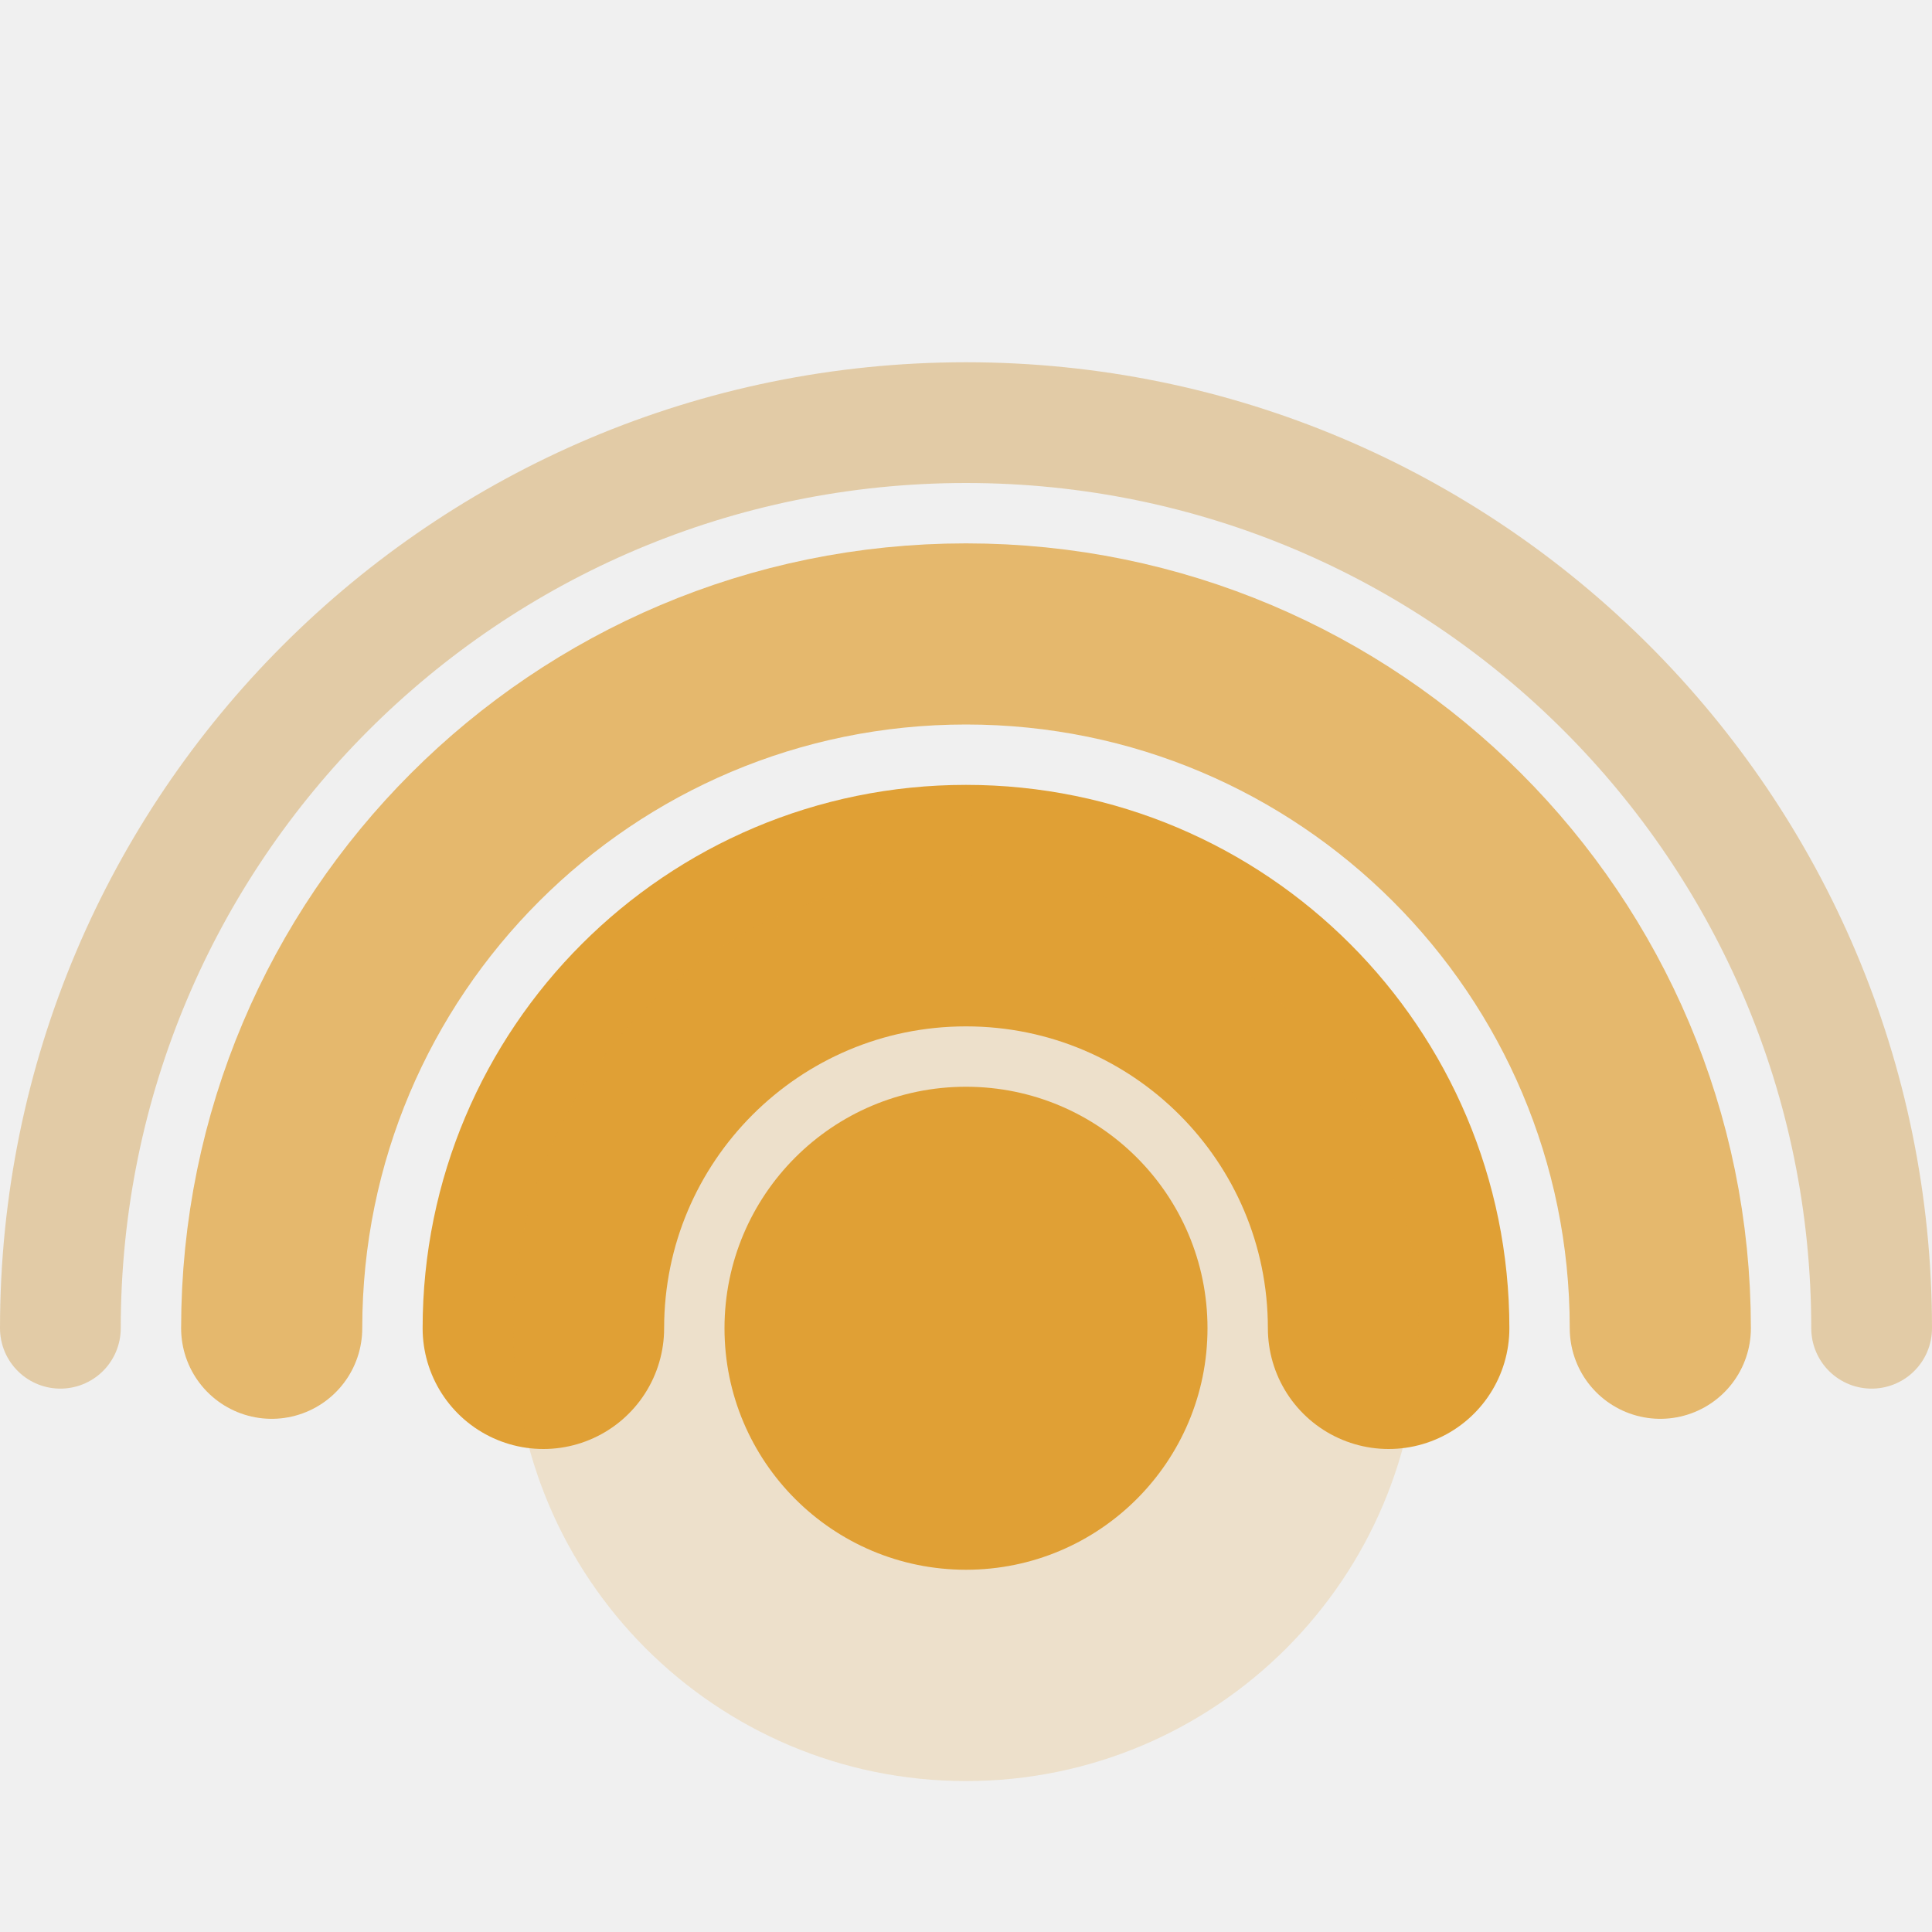
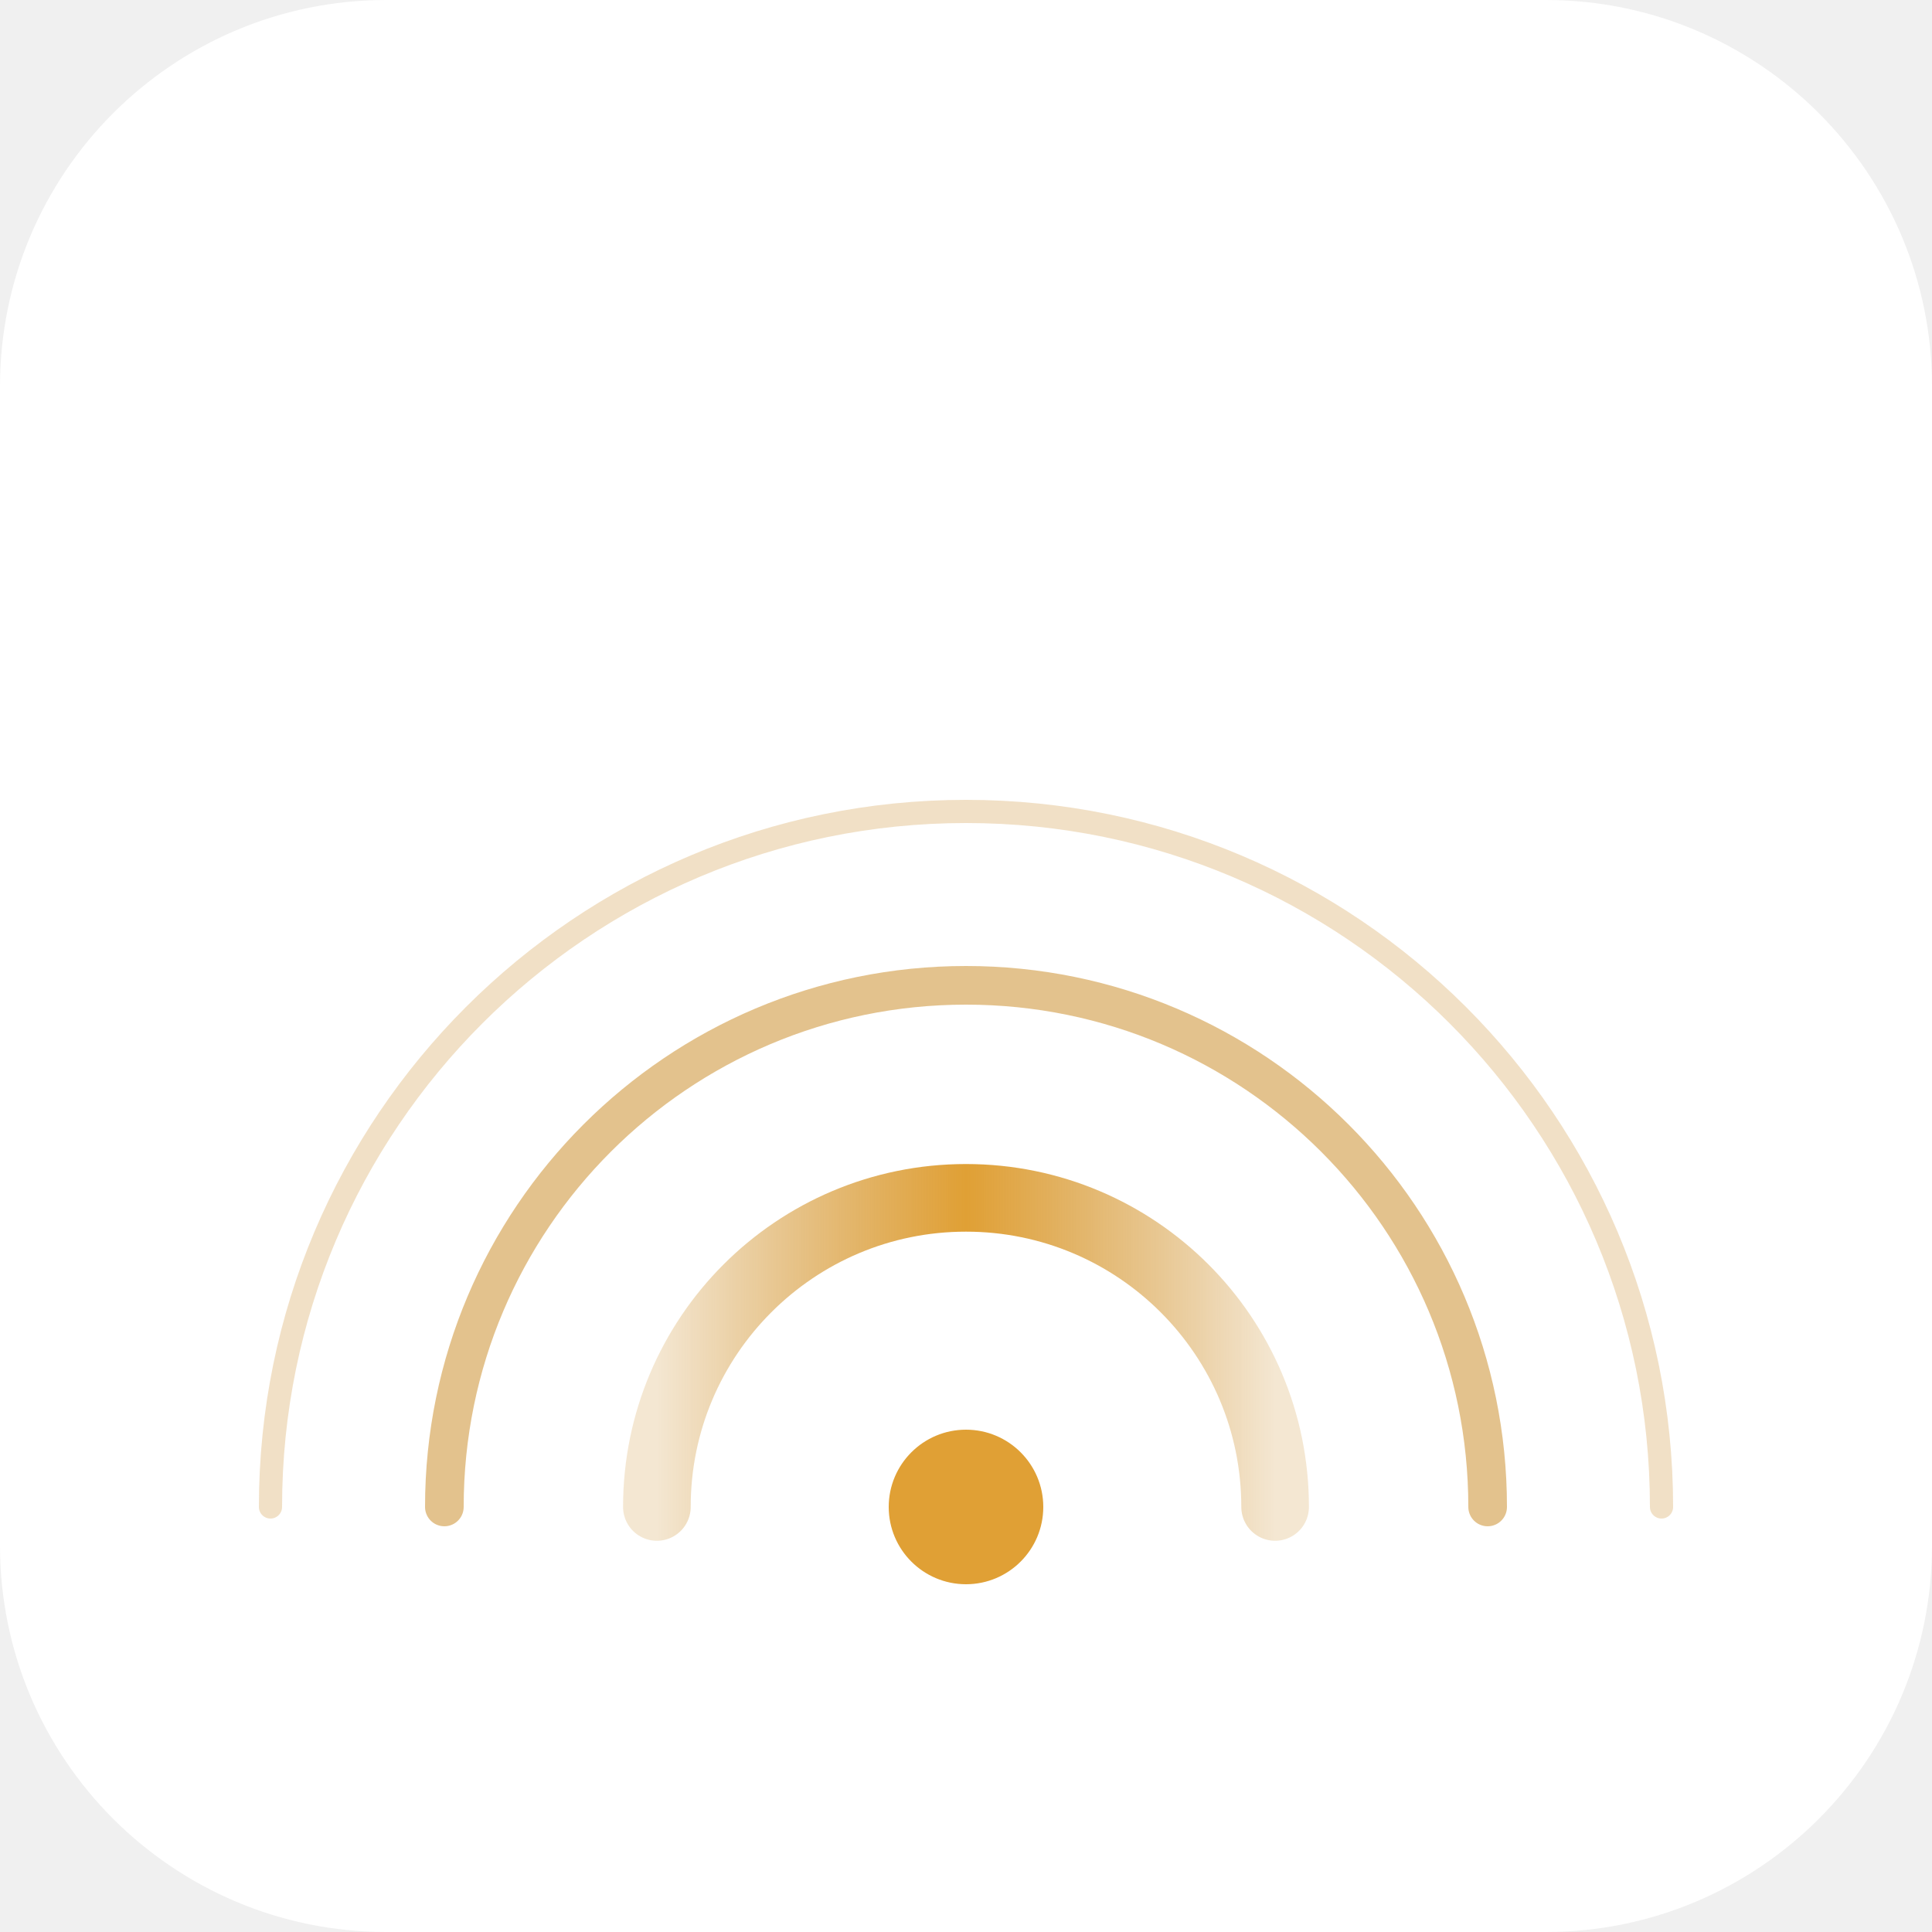
- <svg xmlns="http://www.w3.org/2000/svg" viewBox="0 0 64 64">
-   <path d="M 2 44 A 30 30 0 0 1 62 44" fill="none" stroke="#c8861d" stroke-width="4" stroke-opacity="0.35" stroke-linecap="round" />
-   <path d="M 9 44 A 23 23 0 0 1 55 44" fill="none" stroke="#e0a035" stroke-width="6" stroke-opacity="0.7" stroke-linecap="round" />
-   <path d="M 18 44 A 14 14 0 0 1 46 44" fill="none" stroke="#e0a035" stroke-width="8" stroke-linecap="round" />
-   <circle cx="32" cy="44" r="8" fill="#e0a035" />
-   <circle cx="32" cy="44" r="15" fill="#e0a035" opacity="0.2" />
+ <svg xmlns="http://www.w3.org/2000/svg" viewBox="0 0 100 100">
+   <rect width="100" height="100" rx="20" fill="#ffffff" />
+   <defs>
+     <linearGradient id="arc3" x1="0%" y1="0%" x2="100%" y2="0%">
+       <stop offset="0%" stop-color="#c8861d" stop-opacity="0.2" />
+       <stop offset="50%" stop-color="#e0a035" />
+       <stop offset="100%" stop-color="#c8861d" stop-opacity="0.2" />
+     </linearGradient>
+   </defs>
+   <path d="M 14 78 A 36 36 0 0 1 86 78" fill="none" stroke="#c8861d" stroke-width="1.2" stroke-opacity="0.25" stroke-linecap="round" />
+   <path d="M 23 78 A 27 27 0 0 1 77 78" fill="none" stroke="#c8861d" stroke-width="2" stroke-opacity="0.5" stroke-linecap="round" />
+   <path d="M 34 78 A 16 16 0 0 1 66 78" fill="none" stroke="url(#arc3)" stroke-width="3.5" stroke-linecap="round" />
+   <circle cx="50" cy="78" r="4" fill="#e0a035" />
</svg>
